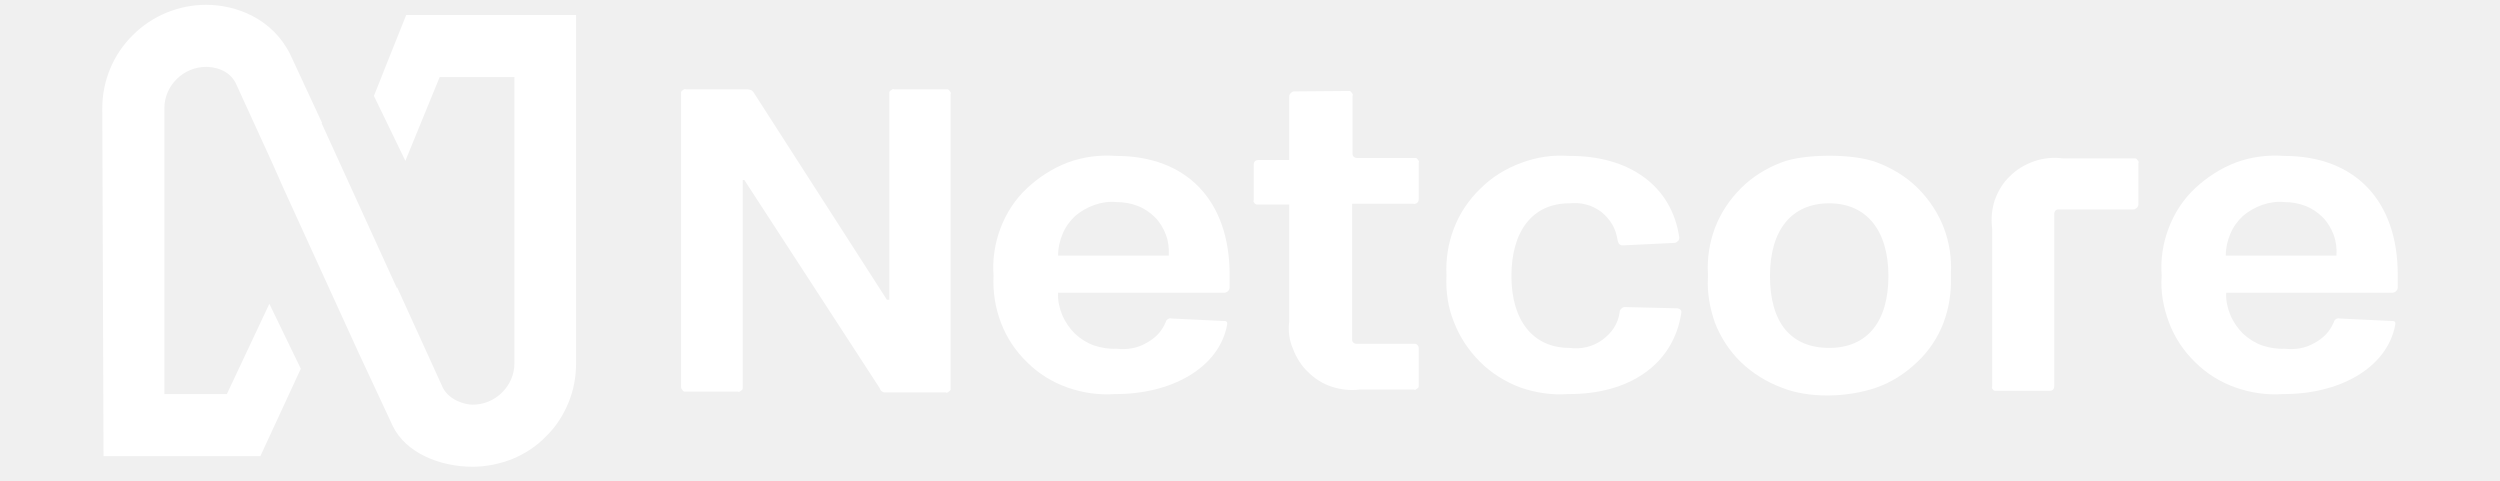
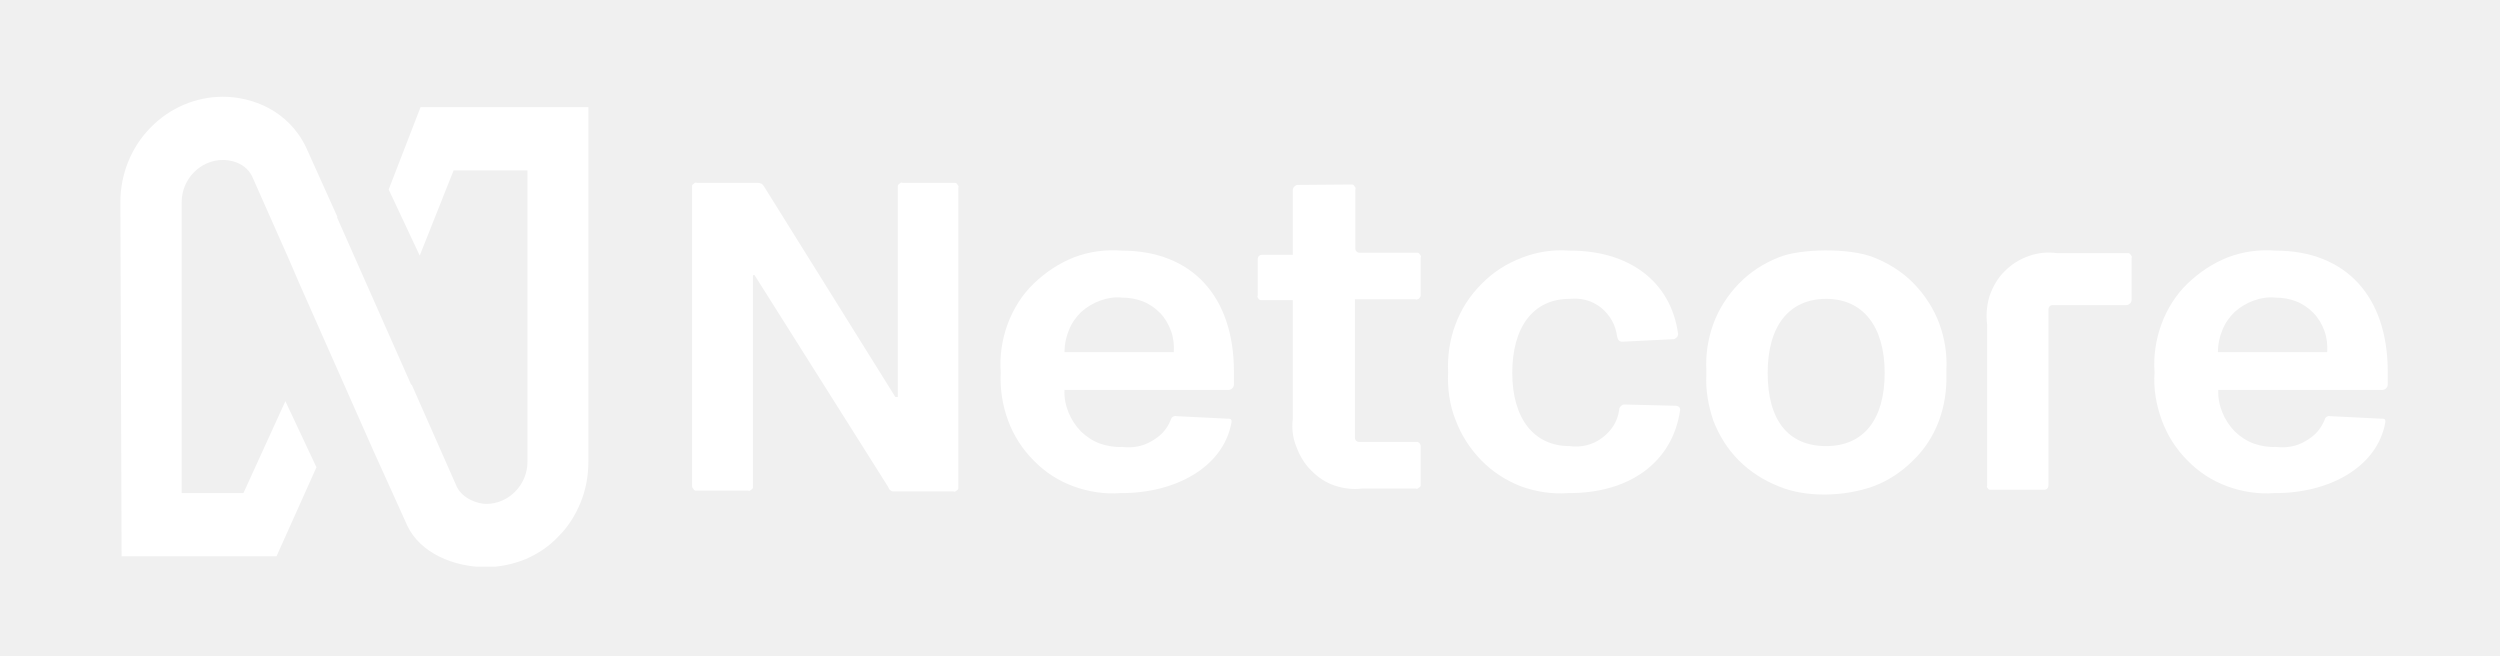
- <svg xmlns="http://www.w3.org/2000/svg" width="130" height="25" viewBox="0 0 130 25" fill="none">
-   <g clip-path="url(#clip0_1163_8118)">
-     <path d="M21.121 0.781L19.443 4.986L21.079 8.363L22.863 4.009H26.749V18.898C26.749 19.471 26.516 20.002 26.112 20.406C25.709 20.809 25.157 21.043 24.583 21.043C24.137 21.043 23.351 20.788 23.033 20.172L20.654 14.947L20.633 14.969L16.725 6.409L16.746 6.388L15.089 2.82C14.155 0.951 12.264 0.25 10.714 0.25C9.291 0.25 7.91 0.823 6.912 1.822C5.893 2.82 5.319 4.2 5.319 5.623L5.383 23.719H13.539L15.642 19.174L14.006 15.797L11.797 20.491H8.548V5.623C8.548 5.05 8.781 4.519 9.185 4.115C9.588 3.712 10.141 3.478 10.714 3.478C10.99 3.478 11.967 3.542 12.328 4.477L14.155 8.469L14.749 9.808L18.657 18.367C19.337 19.832 20.102 21.447 20.42 22.147C21.1 23.549 22.863 24.271 24.583 24.271C25.284 24.271 25.985 24.123 26.643 23.868C27.302 23.592 27.896 23.209 28.385 22.7C28.895 22.211 29.277 21.616 29.553 20.958C29.829 20.3 29.956 19.599 29.956 18.898V0.781H21.121Z" fill="white" />
-     <path d="M35.414 20.087V4.901C35.414 4.859 35.414 4.838 35.414 4.795C35.435 4.753 35.435 4.731 35.478 4.71C35.499 4.689 35.541 4.668 35.563 4.646C35.605 4.625 35.627 4.625 35.669 4.646H38.876C38.94 4.646 39.003 4.668 39.067 4.689C39.131 4.731 39.173 4.774 39.195 4.816L46.118 15.585H46.246V4.901C46.246 4.859 46.246 4.838 46.246 4.795C46.267 4.753 46.267 4.731 46.31 4.71C46.331 4.689 46.373 4.668 46.395 4.646C46.437 4.625 46.458 4.625 46.501 4.646H49.177C49.219 4.646 49.241 4.646 49.283 4.646C49.326 4.668 49.347 4.668 49.368 4.71C49.389 4.731 49.41 4.774 49.432 4.795C49.453 4.838 49.453 4.859 49.432 4.901V20.151C49.432 20.193 49.432 20.215 49.432 20.257C49.41 20.299 49.41 20.321 49.368 20.342C49.347 20.363 49.304 20.384 49.283 20.406C49.241 20.427 49.219 20.427 49.177 20.406H45.97C45.906 20.384 45.864 20.363 45.821 20.321C45.779 20.278 45.757 20.215 45.736 20.172L38.706 9.361H38.621V20.108C38.621 20.151 38.621 20.172 38.621 20.215C38.6 20.257 38.6 20.278 38.557 20.299C38.515 20.321 38.494 20.342 38.472 20.363C38.43 20.384 38.409 20.384 38.366 20.363H35.69C35.648 20.363 35.627 20.363 35.584 20.363C35.541 20.342 35.52 20.342 35.499 20.299C35.478 20.257 35.456 20.236 35.435 20.215C35.414 20.172 35.414 20.13 35.414 20.087Z" fill="white" />
-     <path d="M67.04 16.71V10.636H65.448C65.405 10.636 65.384 10.636 65.341 10.636C65.299 10.614 65.278 10.614 65.256 10.593C65.235 10.572 65.214 10.53 65.193 10.508C65.171 10.466 65.171 10.445 65.193 10.402V8.576C65.193 8.406 65.278 8.321 65.448 8.321H67.04V5.029C67.04 4.986 67.04 4.965 67.062 4.922C67.083 4.901 67.083 4.859 67.125 4.838C67.147 4.816 67.168 4.795 67.21 4.774C67.232 4.753 67.274 4.753 67.317 4.753L70.078 4.731C70.12 4.731 70.141 4.731 70.184 4.731C70.226 4.753 70.248 4.753 70.269 4.795C70.29 4.816 70.311 4.859 70.332 4.88C70.354 4.922 70.354 4.944 70.332 4.986V8.002C70.332 8.13 70.439 8.215 70.545 8.215H73.518C73.561 8.215 73.582 8.215 73.624 8.215C73.667 8.236 73.688 8.236 73.71 8.278C73.731 8.299 73.752 8.342 73.773 8.363C73.794 8.406 73.794 8.427 73.773 8.469V10.36C73.773 10.402 73.773 10.423 73.752 10.466C73.731 10.508 73.71 10.53 73.688 10.551C73.667 10.572 73.624 10.593 73.603 10.593C73.561 10.614 73.54 10.614 73.497 10.593H70.311V17.666C70.311 17.793 70.418 17.878 70.524 17.878H73.497C73.54 17.878 73.561 17.878 73.603 17.878C73.646 17.899 73.667 17.899 73.688 17.921C73.71 17.942 73.731 17.963 73.752 18.006C73.773 18.048 73.773 18.069 73.773 18.112V20.002C73.773 20.045 73.773 20.066 73.773 20.108C73.752 20.151 73.752 20.172 73.71 20.193C73.667 20.215 73.646 20.236 73.624 20.257C73.582 20.278 73.561 20.278 73.518 20.257H70.694C70.205 20.321 69.717 20.257 69.249 20.108C68.782 19.96 68.357 19.683 68.017 19.344C67.656 19.004 67.401 18.579 67.232 18.133C67.04 17.687 66.977 17.199 67.04 16.71Z" fill="white" />
-     <path d="M103.593 20.087V11.889C103.529 11.4 103.572 10.891 103.721 10.423C103.89 9.956 104.145 9.51 104.506 9.17C104.867 8.809 105.292 8.554 105.781 8.384C106.269 8.215 106.779 8.172 107.267 8.236H110.942C110.984 8.236 111.006 8.236 111.048 8.236C111.09 8.257 111.112 8.257 111.133 8.299C111.154 8.321 111.175 8.363 111.197 8.384C111.218 8.427 111.218 8.448 111.197 8.491V10.614C111.197 10.657 111.197 10.678 111.175 10.721C111.154 10.763 111.154 10.784 111.112 10.806C111.09 10.827 111.048 10.848 111.027 10.869C110.984 10.891 110.963 10.891 110.921 10.891H107.034C106.906 10.891 106.821 10.997 106.821 11.103V20.066C106.821 20.236 106.736 20.321 106.588 20.321H103.827C103.784 20.321 103.763 20.321 103.721 20.321C103.678 20.299 103.657 20.299 103.636 20.257C103.614 20.236 103.593 20.193 103.572 20.172C103.593 20.151 103.593 20.108 103.593 20.087Z" fill="white" />
-     <path d="M88.811 14.459C88.811 14.374 88.811 14.289 88.811 14.204C88.768 13.418 88.896 12.611 89.172 11.868C89.469 11.082 89.936 10.381 90.531 9.786C91.126 9.192 91.848 8.745 92.634 8.448C93.738 8.002 96.351 7.96 97.604 8.448C98.389 8.745 99.133 9.192 99.728 9.786C100.322 10.381 100.789 11.082 101.087 11.868C101.363 12.611 101.49 13.397 101.448 14.204C101.448 14.289 101.448 14.374 101.448 14.459C101.469 15.245 101.342 16.03 101.066 16.774C100.768 17.56 100.301 18.261 99.685 18.834C99.09 19.407 98.368 19.875 97.582 20.151C96.053 20.682 94.035 20.724 92.634 20.151C91.848 19.854 91.126 19.407 90.531 18.834C89.936 18.261 89.469 17.538 89.172 16.774C88.917 16.03 88.768 15.245 88.811 14.459ZM95.119 18.091C97.094 18.091 98.198 16.731 98.198 14.353C98.198 11.974 97.051 10.572 95.119 10.572C93.186 10.572 92.039 11.931 92.039 14.353C92.039 16.774 93.122 18.091 95.119 18.091Z" fill="white" />
-     <path d="M75.217 14.331C75.174 13.503 75.302 12.654 75.599 11.889C75.897 11.103 76.364 10.402 76.98 9.808C77.575 9.213 78.297 8.767 79.104 8.47C79.889 8.172 80.739 8.045 81.589 8.108C84.711 8.087 86.941 9.659 87.323 12.356C87.323 12.399 87.323 12.42 87.302 12.462C87.281 12.505 87.281 12.526 87.238 12.547C87.217 12.569 87.174 12.59 87.153 12.611C87.111 12.632 87.09 12.632 87.047 12.632L84.392 12.76C84.222 12.76 84.159 12.675 84.116 12.505C84.074 12.208 83.989 11.931 83.84 11.677C83.691 11.422 83.5 11.209 83.266 11.018C83.033 10.848 82.757 10.7 82.481 10.636C82.183 10.551 81.886 10.551 81.61 10.572C79.677 10.572 78.594 12.038 78.594 14.353C78.594 16.668 79.72 18.091 81.61 18.091C82.226 18.176 82.842 18.027 83.33 17.666C83.819 17.305 84.137 16.838 84.222 16.243C84.222 16.201 84.222 16.179 84.243 16.137C84.265 16.094 84.286 16.073 84.307 16.052C84.329 16.031 84.371 16.009 84.392 15.988C84.435 15.967 84.456 15.967 84.498 15.967L87.174 16.031C87.344 16.031 87.451 16.116 87.429 16.264C87.026 18.94 84.732 20.512 81.546 20.491C80.697 20.555 79.868 20.427 79.061 20.151C78.275 19.854 77.553 19.408 76.959 18.813C76.364 18.218 75.897 17.517 75.599 16.731C75.302 16.009 75.174 15.16 75.217 14.331Z" fill="white" />
-     <path d="M51.664 14.331C51.601 13.503 51.728 12.653 52.026 11.868C52.323 11.082 52.79 10.36 53.406 9.786C54.022 9.213 54.744 8.746 55.53 8.448C56.337 8.151 57.187 8.045 58.036 8.108C61.732 8.108 63.941 10.445 63.941 14.289V14.947C63.941 15.011 63.919 15.075 63.856 15.138C63.813 15.181 63.728 15.223 63.664 15.223H55.02C54.999 15.627 55.084 16.009 55.233 16.37C55.381 16.731 55.615 17.071 55.891 17.347C56.188 17.623 56.528 17.836 56.889 17.963C57.272 18.091 57.675 18.154 58.057 18.133C58.588 18.197 59.141 18.112 59.608 17.836C60.075 17.581 60.394 17.262 60.606 16.774C60.627 16.71 60.648 16.646 60.712 16.604C60.776 16.561 60.84 16.54 60.903 16.561L63.558 16.689C63.749 16.689 63.834 16.689 63.813 16.88C63.388 19.174 60.84 20.512 57.972 20.491C57.144 20.554 56.295 20.427 55.509 20.151C54.723 19.875 54.001 19.429 53.406 18.834C52.811 18.261 52.344 17.56 52.047 16.774C51.749 15.988 51.622 15.16 51.664 14.331ZM60.776 13.269C60.797 12.908 60.755 12.547 60.627 12.207C60.5 11.868 60.309 11.549 60.054 11.294C59.799 11.039 59.48 10.827 59.141 10.7C58.801 10.572 58.44 10.508 58.057 10.508C57.675 10.466 57.272 10.53 56.91 10.657C56.549 10.784 56.21 10.976 55.912 11.23C55.636 11.485 55.403 11.804 55.254 12.165C55.105 12.526 55.02 12.887 55.02 13.291H60.776V13.269Z" fill="white" />
-     <path d="M112.407 14.331C112.343 13.503 112.47 12.653 112.768 11.868C113.065 11.082 113.532 10.36 114.148 9.786C114.764 9.213 115.486 8.746 116.272 8.448C117.079 8.151 117.929 8.045 118.778 8.108C122.474 8.108 124.683 10.445 124.683 14.289V14.947C124.683 15.011 124.662 15.075 124.598 15.138C124.555 15.181 124.47 15.223 124.407 15.223H115.762C115.741 15.627 115.826 16.009 115.975 16.37C116.123 16.731 116.357 17.071 116.633 17.347C116.931 17.623 117.27 17.836 117.631 17.963C118.014 18.091 118.417 18.154 118.8 18.133C119.331 18.197 119.883 18.112 120.35 17.836C120.817 17.581 121.136 17.262 121.348 16.774C121.369 16.71 121.391 16.646 121.454 16.604C121.518 16.561 121.582 16.54 121.646 16.561L124.3 16.689C124.492 16.689 124.577 16.689 124.555 16.88C124.131 19.174 121.582 20.512 118.715 20.491C117.886 20.554 117.037 20.427 116.251 20.151C115.465 19.875 114.743 19.429 114.148 18.834C113.554 18.261 113.086 17.56 112.789 16.774C112.492 15.988 112.343 15.16 112.407 14.331ZM121.497 13.269C121.518 12.908 121.476 12.547 121.348 12.207C121.221 11.868 121.03 11.549 120.775 11.294C120.52 11.039 120.201 10.827 119.862 10.7C119.522 10.572 119.161 10.508 118.778 10.508C118.396 10.466 117.992 10.53 117.631 10.657C117.27 10.784 116.931 10.976 116.633 11.23C116.357 11.485 116.123 11.804 115.975 12.165C115.826 12.526 115.741 12.887 115.741 13.291H121.497V13.269Z" fill="white" />
+ <svg xmlns="http://www.w3.org/2000/svg" width="183" height="48" viewBox="0 0 183 48" fill="none">
+   <g clip-path="url(#clip0_1730_2889)">
+     <path d="M30.784 7.843L28.451 13.871L30.724 18.711L33.205 12.471H38.61V33.811C38.61 34.633 38.285 35.394 37.724 35.972C37.163 36.551 36.395 36.886 35.597 36.886C34.977 36.886 33.884 36.52 33.441 35.637L30.134 28.148L30.104 28.179L24.67 15.911L24.7 15.88L22.396 10.766C21.097 8.087 18.469 7.082 16.313 7.082C14.334 7.082 12.415 7.904 11.026 9.335C9.609 10.766 8.812 12.745 8.812 14.784L8.9 40.721H20.241L23.164 34.206L20.89 29.366L17.819 36.094H13.3V14.784C13.3 13.962 13.625 13.201 14.186 12.623C14.748 12.044 15.515 11.71 16.313 11.71C16.697 11.71 18.055 11.801 18.557 13.14L21.097 18.863L21.924 20.781L27.358 33.05C28.303 35.15 29.366 37.464 29.809 38.468C30.754 40.478 33.205 41.513 35.597 41.513C36.572 41.513 37.546 41.3 38.462 40.934C39.377 40.539 40.204 39.991 40.883 39.26C41.592 38.56 42.124 37.707 42.508 36.764C42.892 35.82 43.069 34.815 43.069 33.811V7.843H30.784Z" fill="white" />
+     <path d="M50.657 35.516V13.749C50.657 13.688 50.657 13.658 50.657 13.597C50.687 13.536 50.687 13.506 50.746 13.475C50.775 13.445 50.834 13.414 50.864 13.384C50.923 13.354 50.953 13.354 51.012 13.384H55.471C55.56 13.384 55.648 13.414 55.737 13.445C55.825 13.506 55.884 13.567 55.914 13.627L65.541 29.062H65.719V13.749C65.719 13.688 65.719 13.658 65.719 13.597C65.748 13.536 65.748 13.506 65.807 13.475C65.837 13.445 65.896 13.414 65.925 13.384C65.984 13.354 66.014 13.354 66.073 13.384H69.794C69.853 13.384 69.883 13.384 69.942 13.384C70.001 13.414 70.03 13.414 70.06 13.475C70.089 13.506 70.119 13.567 70.148 13.597C70.178 13.658 70.178 13.688 70.148 13.749V35.607C70.148 35.668 70.148 35.698 70.148 35.759C70.119 35.82 70.119 35.85 70.06 35.881C70.03 35.911 69.971 35.942 69.942 35.972C69.883 36.003 69.853 36.003 69.794 35.972H65.335C65.246 35.942 65.187 35.911 65.128 35.85C65.069 35.79 65.039 35.698 65.01 35.637L55.235 20.142H55.117V35.546C55.117 35.607 55.117 35.637 55.117 35.698C55.087 35.759 55.087 35.79 55.028 35.82C54.969 35.85 54.939 35.881 54.91 35.911C54.851 35.942 54.821 35.942 54.762 35.911H51.041C50.982 35.911 50.953 35.911 50.894 35.911C50.834 35.881 50.805 35.881 50.775 35.82C50.746 35.759 50.716 35.729 50.687 35.698C50.657 35.637 50.657 35.577 50.657 35.516Z" fill="white" />
+     <path d="M94.633 30.675V21.969H92.418C92.359 21.969 92.33 21.969 92.271 21.969C92.212 21.938 92.182 21.938 92.153 21.908C92.123 21.877 92.094 21.816 92.064 21.786C92.035 21.725 92.035 21.695 92.064 21.634V19.016C92.064 18.772 92.182 18.65 92.418 18.65H94.633V13.932C94.633 13.871 94.633 13.841 94.663 13.78C94.692 13.749 94.692 13.688 94.752 13.658C94.781 13.627 94.811 13.597 94.87 13.566C94.899 13.536 94.958 13.536 95.017 13.536L98.857 13.506C98.916 13.506 98.945 13.506 99.004 13.506C99.063 13.536 99.093 13.536 99.122 13.597C99.152 13.627 99.181 13.688 99.211 13.719C99.24 13.78 99.24 13.81 99.211 13.871V18.194C99.211 18.376 99.359 18.498 99.506 18.498H103.641C103.7 18.498 103.729 18.498 103.788 18.498C103.848 18.529 103.877 18.529 103.907 18.59C103.936 18.62 103.966 18.681 103.995 18.711C104.025 18.772 104.025 18.803 103.995 18.863V21.573C103.995 21.634 103.995 21.664 103.966 21.725C103.936 21.786 103.907 21.816 103.877 21.847C103.848 21.877 103.788 21.908 103.759 21.908C103.7 21.938 103.67 21.938 103.611 21.908H99.181V32.045C99.181 32.228 99.329 32.349 99.477 32.349H103.611C103.67 32.349 103.7 32.349 103.759 32.349C103.818 32.38 103.848 32.38 103.877 32.41C103.907 32.441 103.936 32.471 103.966 32.532C103.995 32.593 103.995 32.623 103.995 32.684V35.394C103.995 35.455 103.995 35.485 103.995 35.546C103.966 35.607 103.966 35.637 103.907 35.668C103.848 35.698 103.818 35.729 103.788 35.759C103.729 35.789 103.7 35.789 103.641 35.759H99.713C99.034 35.85 98.355 35.759 97.705 35.546C97.055 35.333 96.464 34.937 95.992 34.45C95.49 33.963 95.135 33.354 94.899 32.715C94.633 32.075 94.545 31.375 94.633 30.675Z" fill="white" />
+     <path d="M145.459 35.516V23.765C145.37 23.064 145.429 22.334 145.636 21.664C145.872 20.994 146.227 20.355 146.729 19.868C147.231 19.351 147.821 18.985 148.501 18.742C149.18 18.498 149.889 18.437 150.568 18.529H155.677C155.736 18.529 155.766 18.529 155.825 18.529C155.884 18.559 155.913 18.559 155.943 18.62C155.972 18.65 156.002 18.711 156.031 18.742C156.061 18.803 156.061 18.833 156.031 18.894V21.938C156.031 21.999 156.031 22.029 156.002 22.09C155.972 22.151 155.972 22.182 155.913 22.212C155.884 22.243 155.825 22.273 155.795 22.303C155.736 22.334 155.707 22.334 155.647 22.334H150.243C150.066 22.334 149.948 22.486 149.948 22.638V35.485C149.948 35.729 149.83 35.85 149.623 35.85H145.784C145.725 35.85 145.695 35.85 145.636 35.85C145.577 35.82 145.547 35.82 145.518 35.759C145.488 35.729 145.459 35.668 145.429 35.637C145.459 35.607 145.459 35.546 145.459 35.516Z" fill="white" />
+     <path d="M124.905 27.448C124.905 27.326 124.905 27.205 124.905 27.083C124.846 25.956 125.023 24.8 125.407 23.734C125.82 22.608 126.47 21.603 127.297 20.751C128.124 19.898 129.128 19.259 130.22 18.833C131.756 18.194 135.389 18.133 137.131 18.833C138.224 19.259 139.257 19.898 140.084 20.751C140.911 21.603 141.561 22.608 141.974 23.734C142.358 24.8 142.535 25.926 142.476 27.083C142.476 27.205 142.476 27.326 142.476 27.448C142.506 28.575 142.329 29.701 141.945 30.766C141.531 31.893 140.882 32.897 140.025 33.719C139.198 34.541 138.194 35.211 137.101 35.607C134.975 36.368 132.17 36.429 130.22 35.607C129.128 35.181 128.124 34.541 127.297 33.719C126.47 32.897 125.82 31.862 125.407 30.766C125.052 29.701 124.846 28.575 124.905 27.448ZM133.676 32.654C136.422 32.654 137.958 30.706 137.958 27.296C137.958 23.886 136.363 21.877 133.676 21.877C130.988 21.877 129.394 23.826 129.394 27.296C129.394 30.766 130.9 32.654 133.676 32.654Z" fill="white" />
+     <path d="M106.002 27.266C105.943 26.078 106.12 24.861 106.534 23.765C106.947 22.638 107.597 21.634 108.453 20.781C109.28 19.929 110.284 19.29 111.407 18.863C112.499 18.437 113.681 18.255 114.862 18.346C119.203 18.316 122.304 20.568 122.836 24.434C122.836 24.495 122.836 24.526 122.806 24.587C122.777 24.648 122.777 24.678 122.718 24.709C122.688 24.739 122.629 24.769 122.599 24.8C122.54 24.83 122.511 24.83 122.452 24.83L118.76 25.013C118.524 25.013 118.435 24.891 118.376 24.648C118.317 24.221 118.199 23.826 117.992 23.46C117.786 23.095 117.52 22.791 117.195 22.517C116.87 22.273 116.486 22.06 116.102 21.969C115.689 21.847 115.275 21.847 114.891 21.877C112.204 21.877 110.698 23.978 110.698 27.296C110.698 30.614 112.263 32.654 114.891 32.654C115.748 32.776 116.604 32.563 117.284 32.045C117.963 31.528 118.406 30.858 118.524 30.005C118.524 29.945 118.524 29.914 118.553 29.853C118.583 29.792 118.613 29.762 118.642 29.732C118.672 29.701 118.731 29.671 118.76 29.64C118.819 29.61 118.849 29.61 118.908 29.61L122.629 29.701C122.865 29.701 123.013 29.823 122.983 30.036C122.422 33.872 119.233 36.124 114.803 36.094C113.622 36.185 112.47 36.003 111.348 35.607C110.255 35.181 109.251 34.541 108.424 33.689C107.597 32.837 106.947 31.832 106.534 30.706C106.12 29.671 105.943 28.453 106.002 27.266Z" fill="white" />
+     <path d="M73.254 27.266C73.165 26.078 73.342 24.861 73.756 23.734C74.169 22.608 74.819 21.573 75.675 20.751C76.532 19.929 77.536 19.259 78.629 18.833C79.751 18.407 80.932 18.255 82.113 18.346C87.252 18.346 90.323 21.695 90.323 27.205V28.148C90.323 28.24 90.294 28.331 90.205 28.422C90.146 28.483 90.028 28.544 89.939 28.544H77.92C77.89 29.123 78.008 29.671 78.215 30.188C78.422 30.706 78.747 31.193 79.131 31.588C79.544 31.984 80.017 32.289 80.519 32.471C81.05 32.654 81.611 32.745 82.143 32.715C82.881 32.806 83.649 32.684 84.299 32.289C84.948 31.923 85.391 31.467 85.687 30.767C85.716 30.675 85.746 30.584 85.835 30.523C85.923 30.462 86.012 30.432 86.1 30.462L89.792 30.645C90.058 30.645 90.176 30.645 90.146 30.919C89.555 34.207 86.012 36.124 82.025 36.094C80.873 36.185 79.692 36.003 78.599 35.607C77.506 35.211 76.502 34.572 75.675 33.719C74.849 32.898 74.199 31.893 73.785 30.767C73.372 29.64 73.195 28.453 73.254 27.266ZM85.923 25.744C85.953 25.226 85.894 24.709 85.716 24.221C85.539 23.734 85.273 23.278 84.919 22.912C84.565 22.547 84.122 22.243 83.649 22.06C83.177 21.877 82.674 21.786 82.143 21.786C81.611 21.725 81.05 21.817 80.548 21.999C80.046 22.182 79.574 22.456 79.16 22.821C78.776 23.186 78.451 23.643 78.245 24.161C78.038 24.678 77.92 25.196 77.92 25.774H85.923V25.744Z" fill="white" />
+     <path d="M157.714 27.266C157.625 26.078 157.802 24.861 158.216 23.734C158.629 22.608 159.279 21.573 160.135 20.751C160.992 19.929 161.996 19.259 163.089 18.833C164.211 18.407 165.392 18.255 166.573 18.346C171.712 18.346 174.783 21.695 174.783 27.205V28.148C174.783 28.24 174.754 28.331 174.665 28.422C174.606 28.483 174.488 28.544 174.399 28.544H162.38C162.35 29.123 162.468 29.671 162.675 30.188C162.882 30.706 163.207 31.193 163.591 31.588C164.004 31.984 164.477 32.289 164.979 32.471C165.51 32.654 166.071 32.745 166.603 32.715C167.341 32.806 168.109 32.684 168.759 32.289C169.408 31.923 169.851 31.467 170.147 30.767C170.176 30.675 170.206 30.584 170.294 30.523C170.383 30.462 170.472 30.432 170.56 30.462L174.252 30.645C174.518 30.645 174.636 30.645 174.606 30.919C174.015 34.207 170.472 36.124 166.485 36.094C165.333 36.185 164.152 36.003 163.059 35.607C161.966 35.211 160.962 34.572 160.135 33.719C159.308 32.898 158.659 31.893 158.245 30.767C157.832 29.64 157.625 28.453 157.714 27.266ZM170.353 25.744C170.383 25.226 170.324 24.709 170.147 24.221C169.97 23.734 169.704 23.278 169.349 22.912C168.995 22.547 168.552 22.243 168.08 22.06C167.607 21.877 167.105 21.786 166.573 21.786C166.042 21.725 165.481 21.817 164.979 21.999C164.477 22.182 164.004 22.456 163.591 22.821C163.207 23.186 162.882 23.643 162.675 24.161C162.468 24.678 162.35 25.196 162.35 25.774H170.353V25.744Z" fill="white" />
  </g>
  <defs>
-     <clipPath id="clip0_1163_8118">
-       <rect width="129" height="24" fill="white" transform="translate(0.491211 0.25)" />
+     <clipPath id="clip0_1730_2889">
+       <rect width="179.371" height="34.4" fill="white" transform="translate(2.09766 7.08228)" />
    </clipPath>
  </defs>
</svg>
